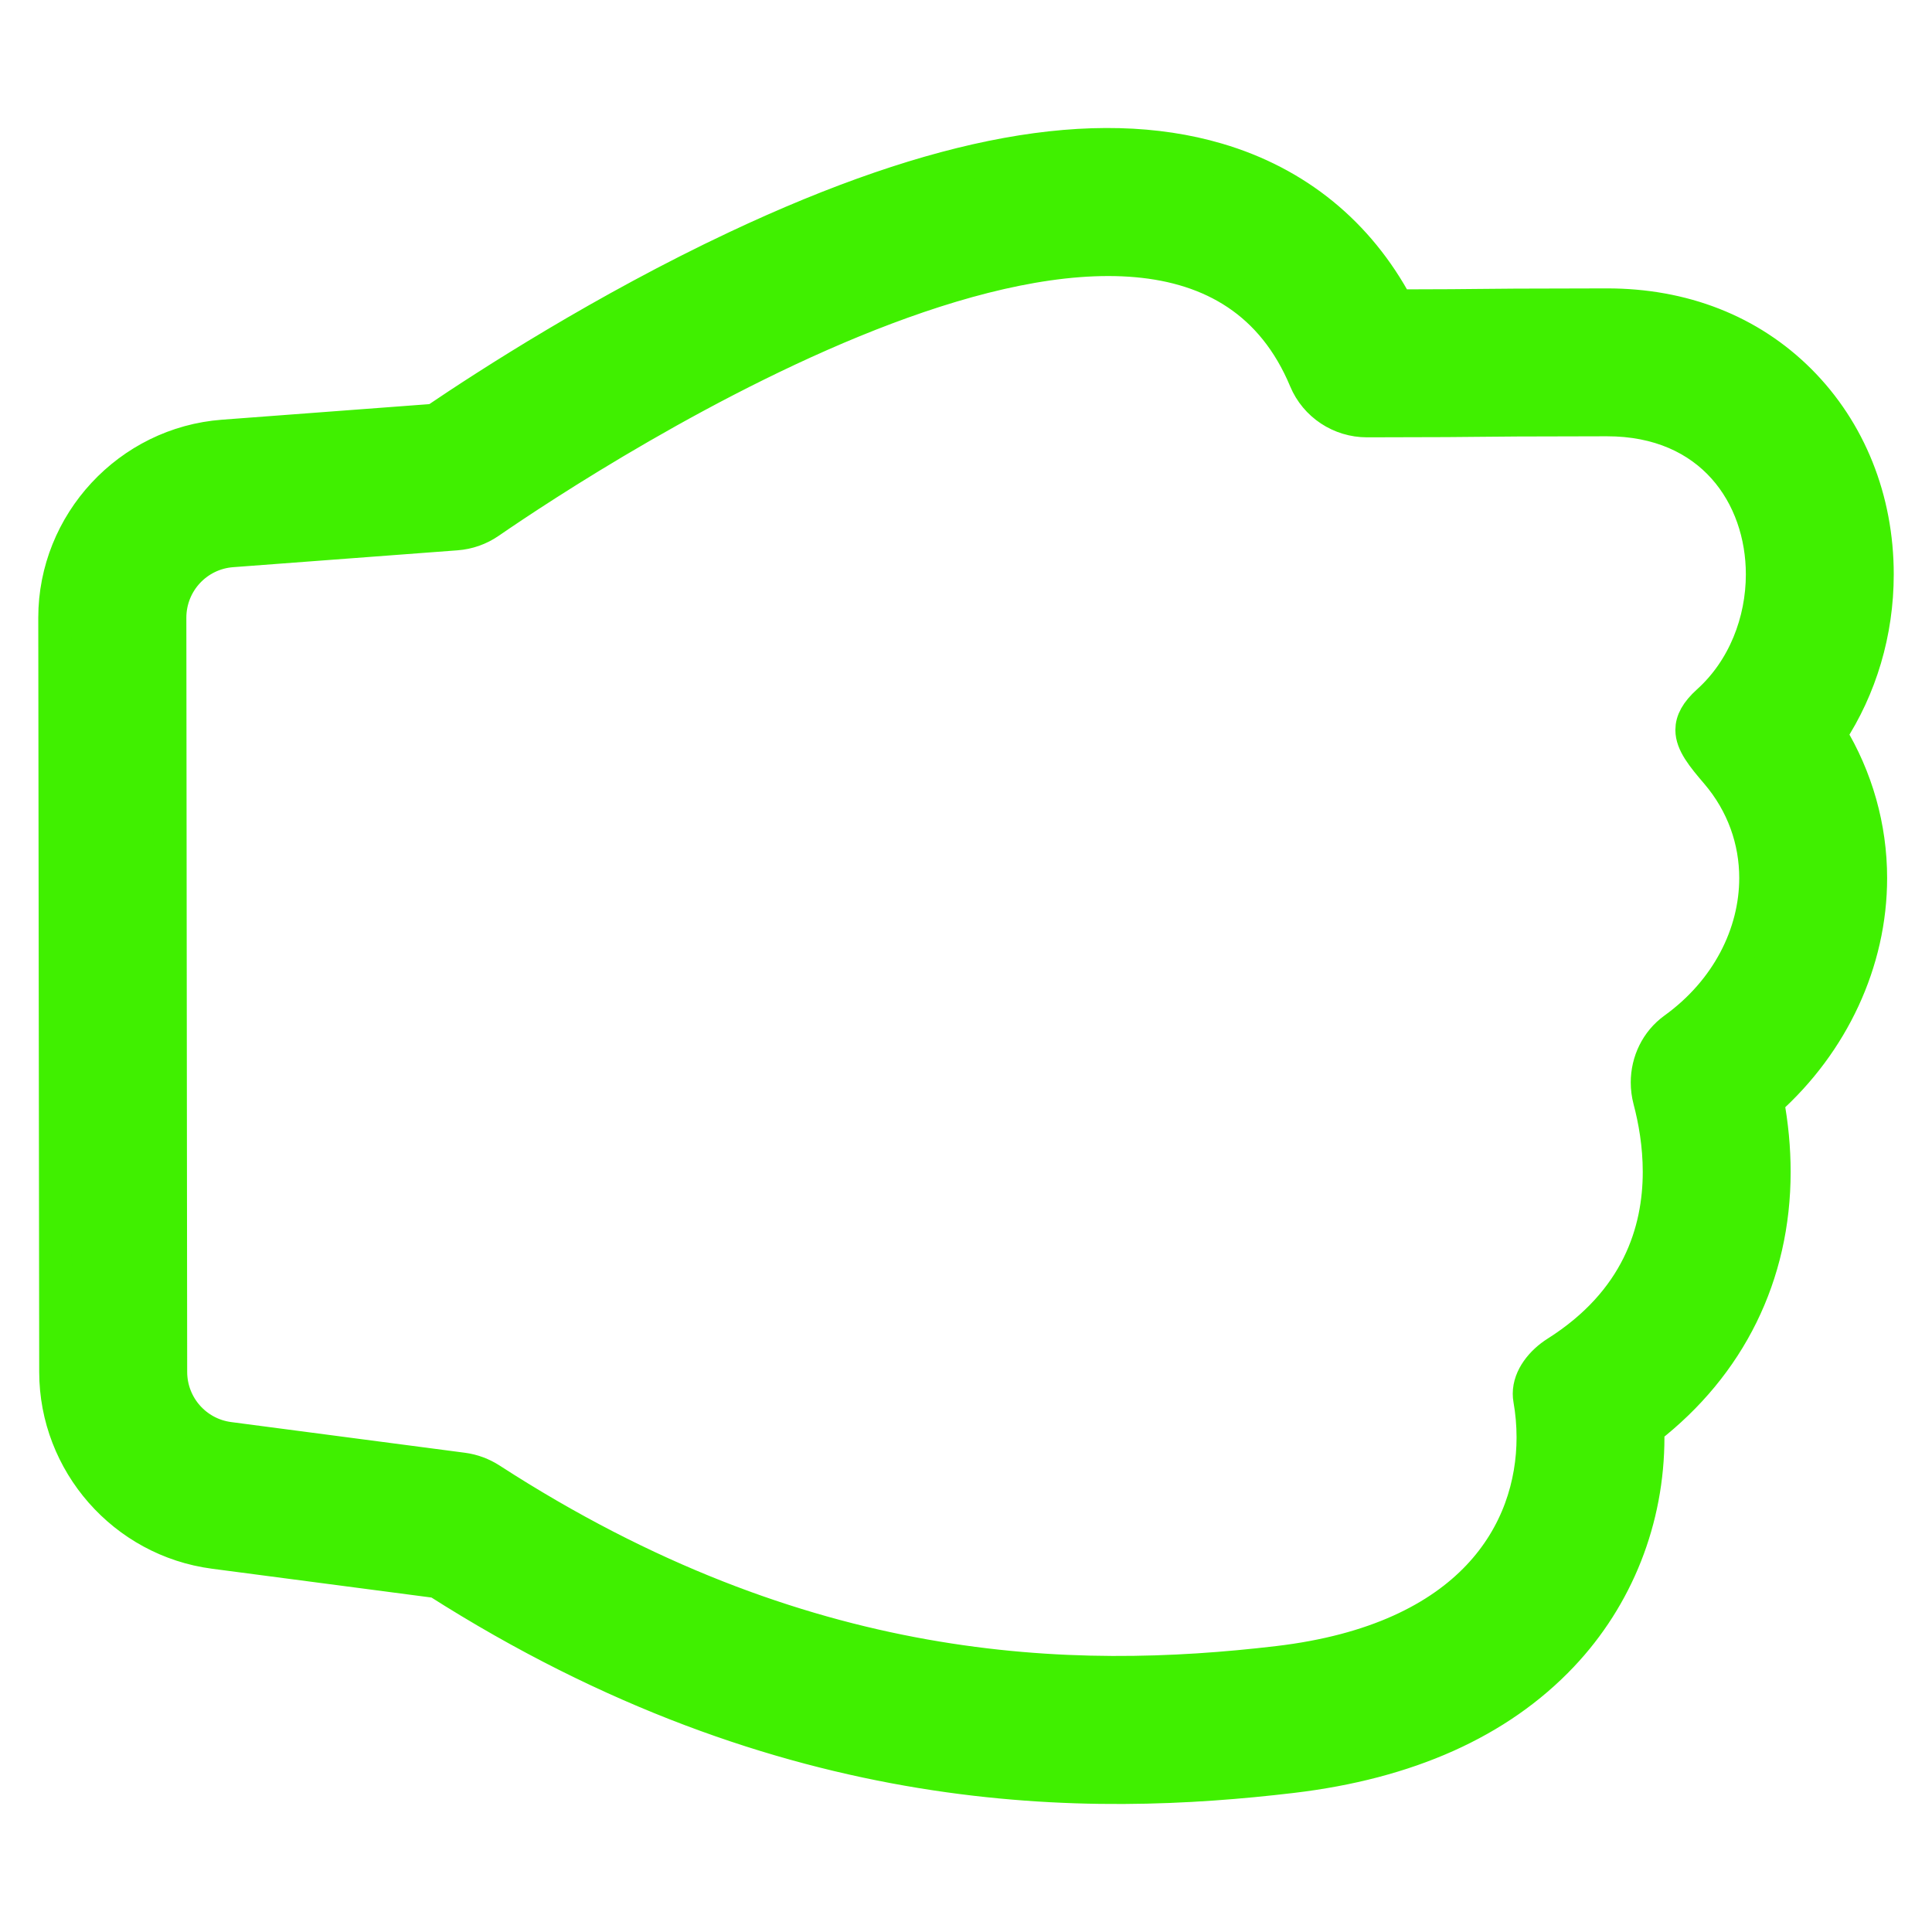
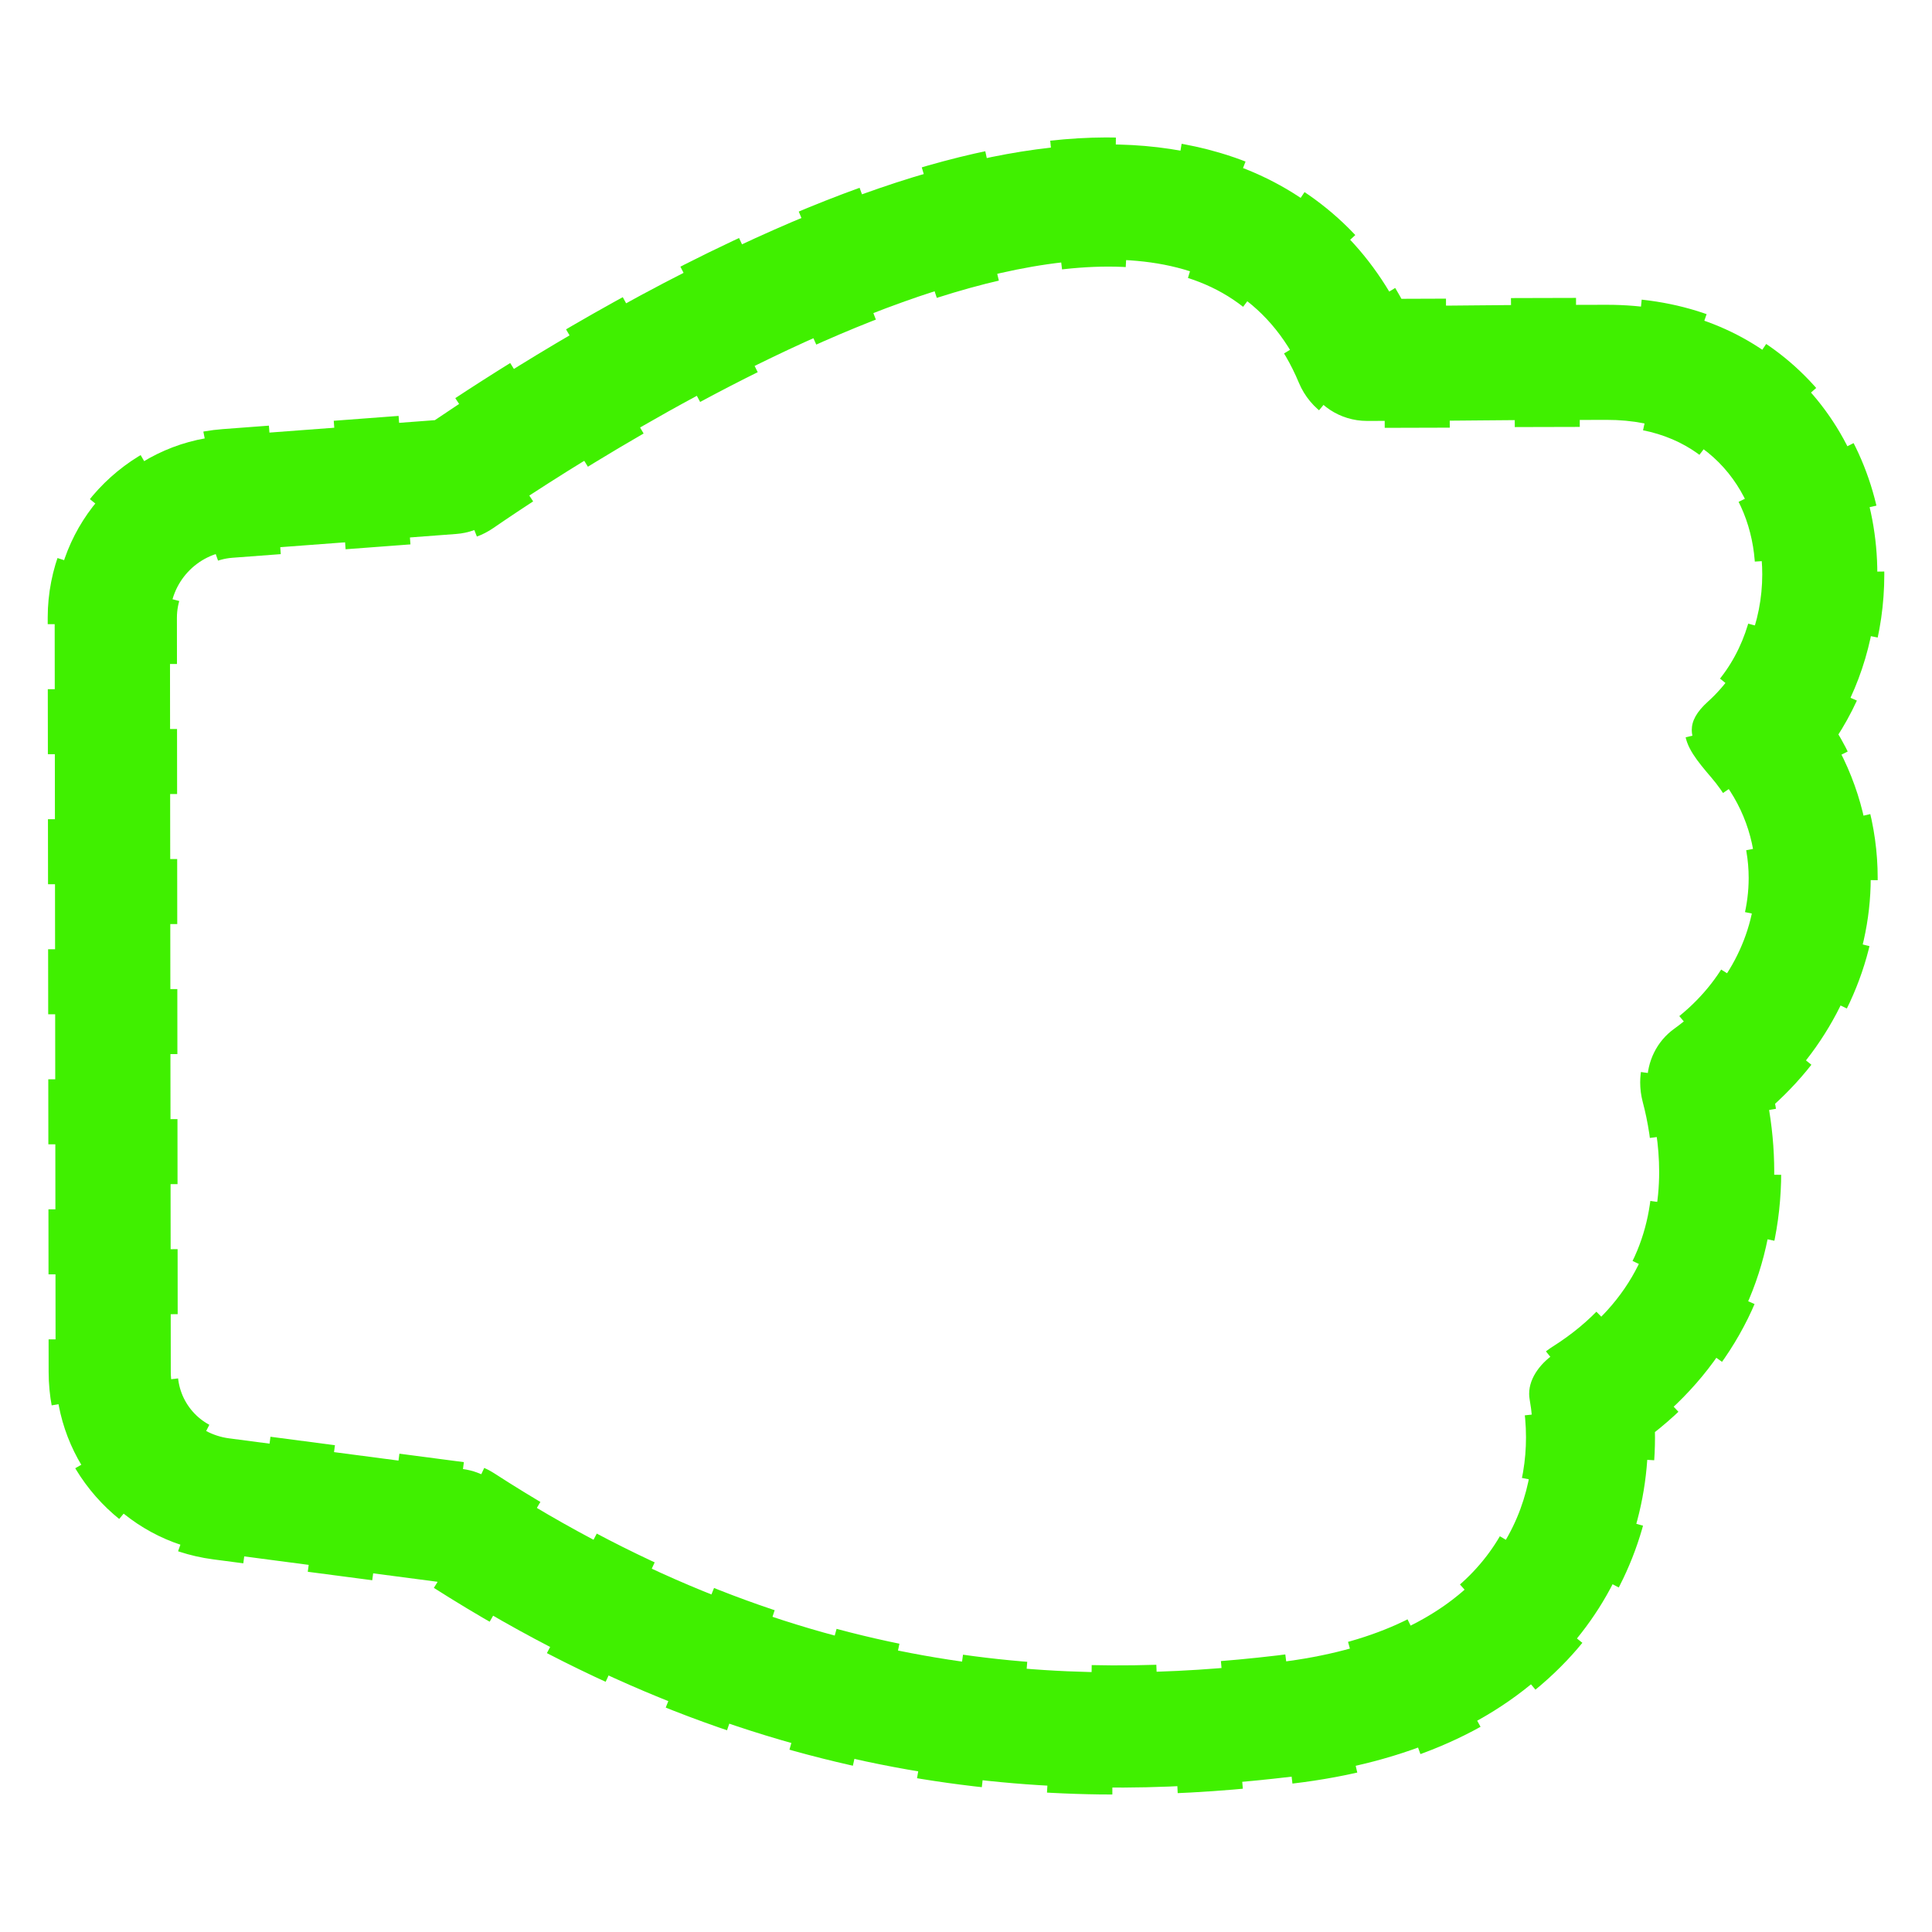
<svg xmlns="http://www.w3.org/2000/svg" fill="#40f000" height="208px" width="208px" version="1.1" id="Capa_1" viewBox="-5.7 -5.7 201.44 201.44" stroke="#40f000" stroke-width="3.421">
  <g id="SVGRepo_bgCarrier" stroke-width="0" />
  <g id="SVGRepo_tracerCarrier" stroke-linecap="round" stroke-linejoin="round" stroke="#CCCCCC" stroke-width="3.801" />
  <g id="SVGRepo_iconCarrier" transform="matrix(0, 1, -1, 0, 190.0407, -0.000669)">
    <g>
-       <path d="M179.545,61.07c-1.432-12.116-5.677-21.595-12.617-28.171c-6.118-5.798-14.2-8.99-22.759-8.99 c-0.3,0-0.601,0.004-0.9,0.012c-6.62-8.525-16.001-13.17-26.782-13.171c-2.423,0-4.891,0.233-7.37,0.694 C103.061,4.656,94.586,0.69,85.849,0.69c-5.301,0-10.487,1.477-14.988,4.219C66.036,1.741,60.236,0,54.187,0 c-7.817,0-14.991,2.872-20.2,8.087c-5.183,5.19-7.917,12.155-7.907,20.143c0.012,9.467,0.035,11.477,0.058,13.419 c0.019,1.552,0.035,3.03,0.046,8.401c-7.586,4.057-12.833,10.479-15.265,18.744c-3.749,12.739-0.764,29.147,9.127,50.162 c6.509,13.829,14.323,25.927,18.063,31.443l1.658,22.069c0.74,9.854,9.061,17.572,18.941,17.572l78.647-0.097 c9.489-0.012,17.576-7.115,18.812-16.523l3.054-23.263C182.533,113.58,181.998,81.833,179.545,61.07z M147.471,147.47l-3.202,24.39 c-0.457,3.479-3.419,6.07-6.928,6.075l-78.623,0.086c-0.004,0-0.006,0-0.01,0c-3.659,0-6.701-2.81-6.976-6.461l-1.759-23.404 c-0.093-1.235-0.509-2.415-1.211-3.436c-7.198-10.459-47.386-71.481-14.832-85.078c2.585-1.08,4.261-3.629,4.258-6.432 c-0.021-16.603-0.087-6.641-0.109-24.995c-0.014-10.925,7.941-16.216,16.107-16.216c4.903,0,9.884,1.909,13.257,5.652 c1.085,1.204,2.032,1.697,2.964,1.697c1.399,0,2.762-1.113,4.502-2.601c3.207-2.739,7.052-4.058,10.939-4.058 c5.81,0,11.715,2.946,15.725,8.502c1.311,1.815,3.41,2.809,5.588,2.809c0.612,0,1.23-0.078,1.84-0.239 c2.07-0.547,4.66-1.013,7.483-1.013c6.182,0,13.475,2.233,18.845,10.729c0.955,1.51,2.554,2.826,4.289,2.826 c0.194,0,0.392-0.016,0.589-0.051c1.273-0.225,2.603-0.346,3.961-0.346c9.792,0,21.069,6.346,23.459,26.568 c2.532,21.438,1.933,49.617-19.082,82.098C147.981,145.448,147.607,146.439,147.471,147.47z" />
+       <path d="M179.545,61.07c-1.432-12.116-5.677-21.595-12.617-28.171c-6.118-5.798-14.2-8.99-22.759-8.99 c-0.3,0-0.601,0.004-0.9,0.012c-6.62-8.525-16.001-13.17-26.782-13.171c-2.423,0-4.891,0.233-7.37,0.694 C103.061,4.656,94.586,0.69,85.849,0.69c-5.301,0-10.487,1.477-14.988,4.219C66.036,1.741,60.236,0,54.187,0 c-7.817,0-14.991,2.872-20.2,8.087c-5.183,5.19-7.917,12.155-7.907,20.143c0.012,9.467,0.035,11.477,0.058,13.419 c0.019,1.552,0.035,3.03,0.046,8.401c-7.586,4.057-12.833,10.479-15.265,18.744c-3.749,12.739-0.764,29.147,9.127,50.162 c6.509,13.829,14.323,25.927,18.063,31.443l1.658,22.069c0.74,9.854,9.061,17.572,18.941,17.572l78.647-0.097 c9.489-0.012,17.576-7.115,18.812-16.523l3.054-23.263C182.533,113.58,181.998,81.833,179.545,61.07z M147.471,147.47l-3.202,24.39 c-0.457,3.479-3.419,6.07-6.928,6.075l-78.623,0.086c-0.004,0-0.006,0-0.01,0c-3.659,0-6.701-2.81-6.976-6.461l-1.759-23.404 c-0.093-1.235-0.509-2.415-1.211-3.436c-7.198-10.459-47.386-71.481-14.832-85.078c2.585-1.08,4.261-3.629,4.258-6.432 c-0.021-16.603-0.087-6.641-0.109-24.995c-0.014-10.925,7.941-16.216,16.107-16.216c4.903,0,9.884,1.909,13.257,5.652 c1.085,1.204,2.032,1.697,2.964,1.697c1.399,0,2.762-1.113,4.502-2.601c3.207-2.739,7.052-4.058,10.939-4.058 c5.81,0,11.715,2.946,15.725,8.502c1.311,1.815,3.41,2.809,5.588,2.809c0.612,0,1.23-0.078,1.84-0.239 c2.07-0.547,4.66-1.013,7.483-1.013c6.182,0,13.475,2.233,18.845,10.729c0.955,1.51,2.554,2.826,4.289,2.826 c0.194,0,0.392-0.016,0.589-0.051c1.273-0.225,2.603-0.346,3.961-0.346c9.792,0,21.069,6.346,23.459,26.568 c2.532,21.438,1.933,49.617-19.082,82.098C147.981,145.448,147.607,146.439,147.471,147.47z" style="stroke-dasharray: 2, 0, 5; vector-effect: non-scaling-stroke; stroke-width: 1.5px;" />
    </g>
  </g>
</svg>
